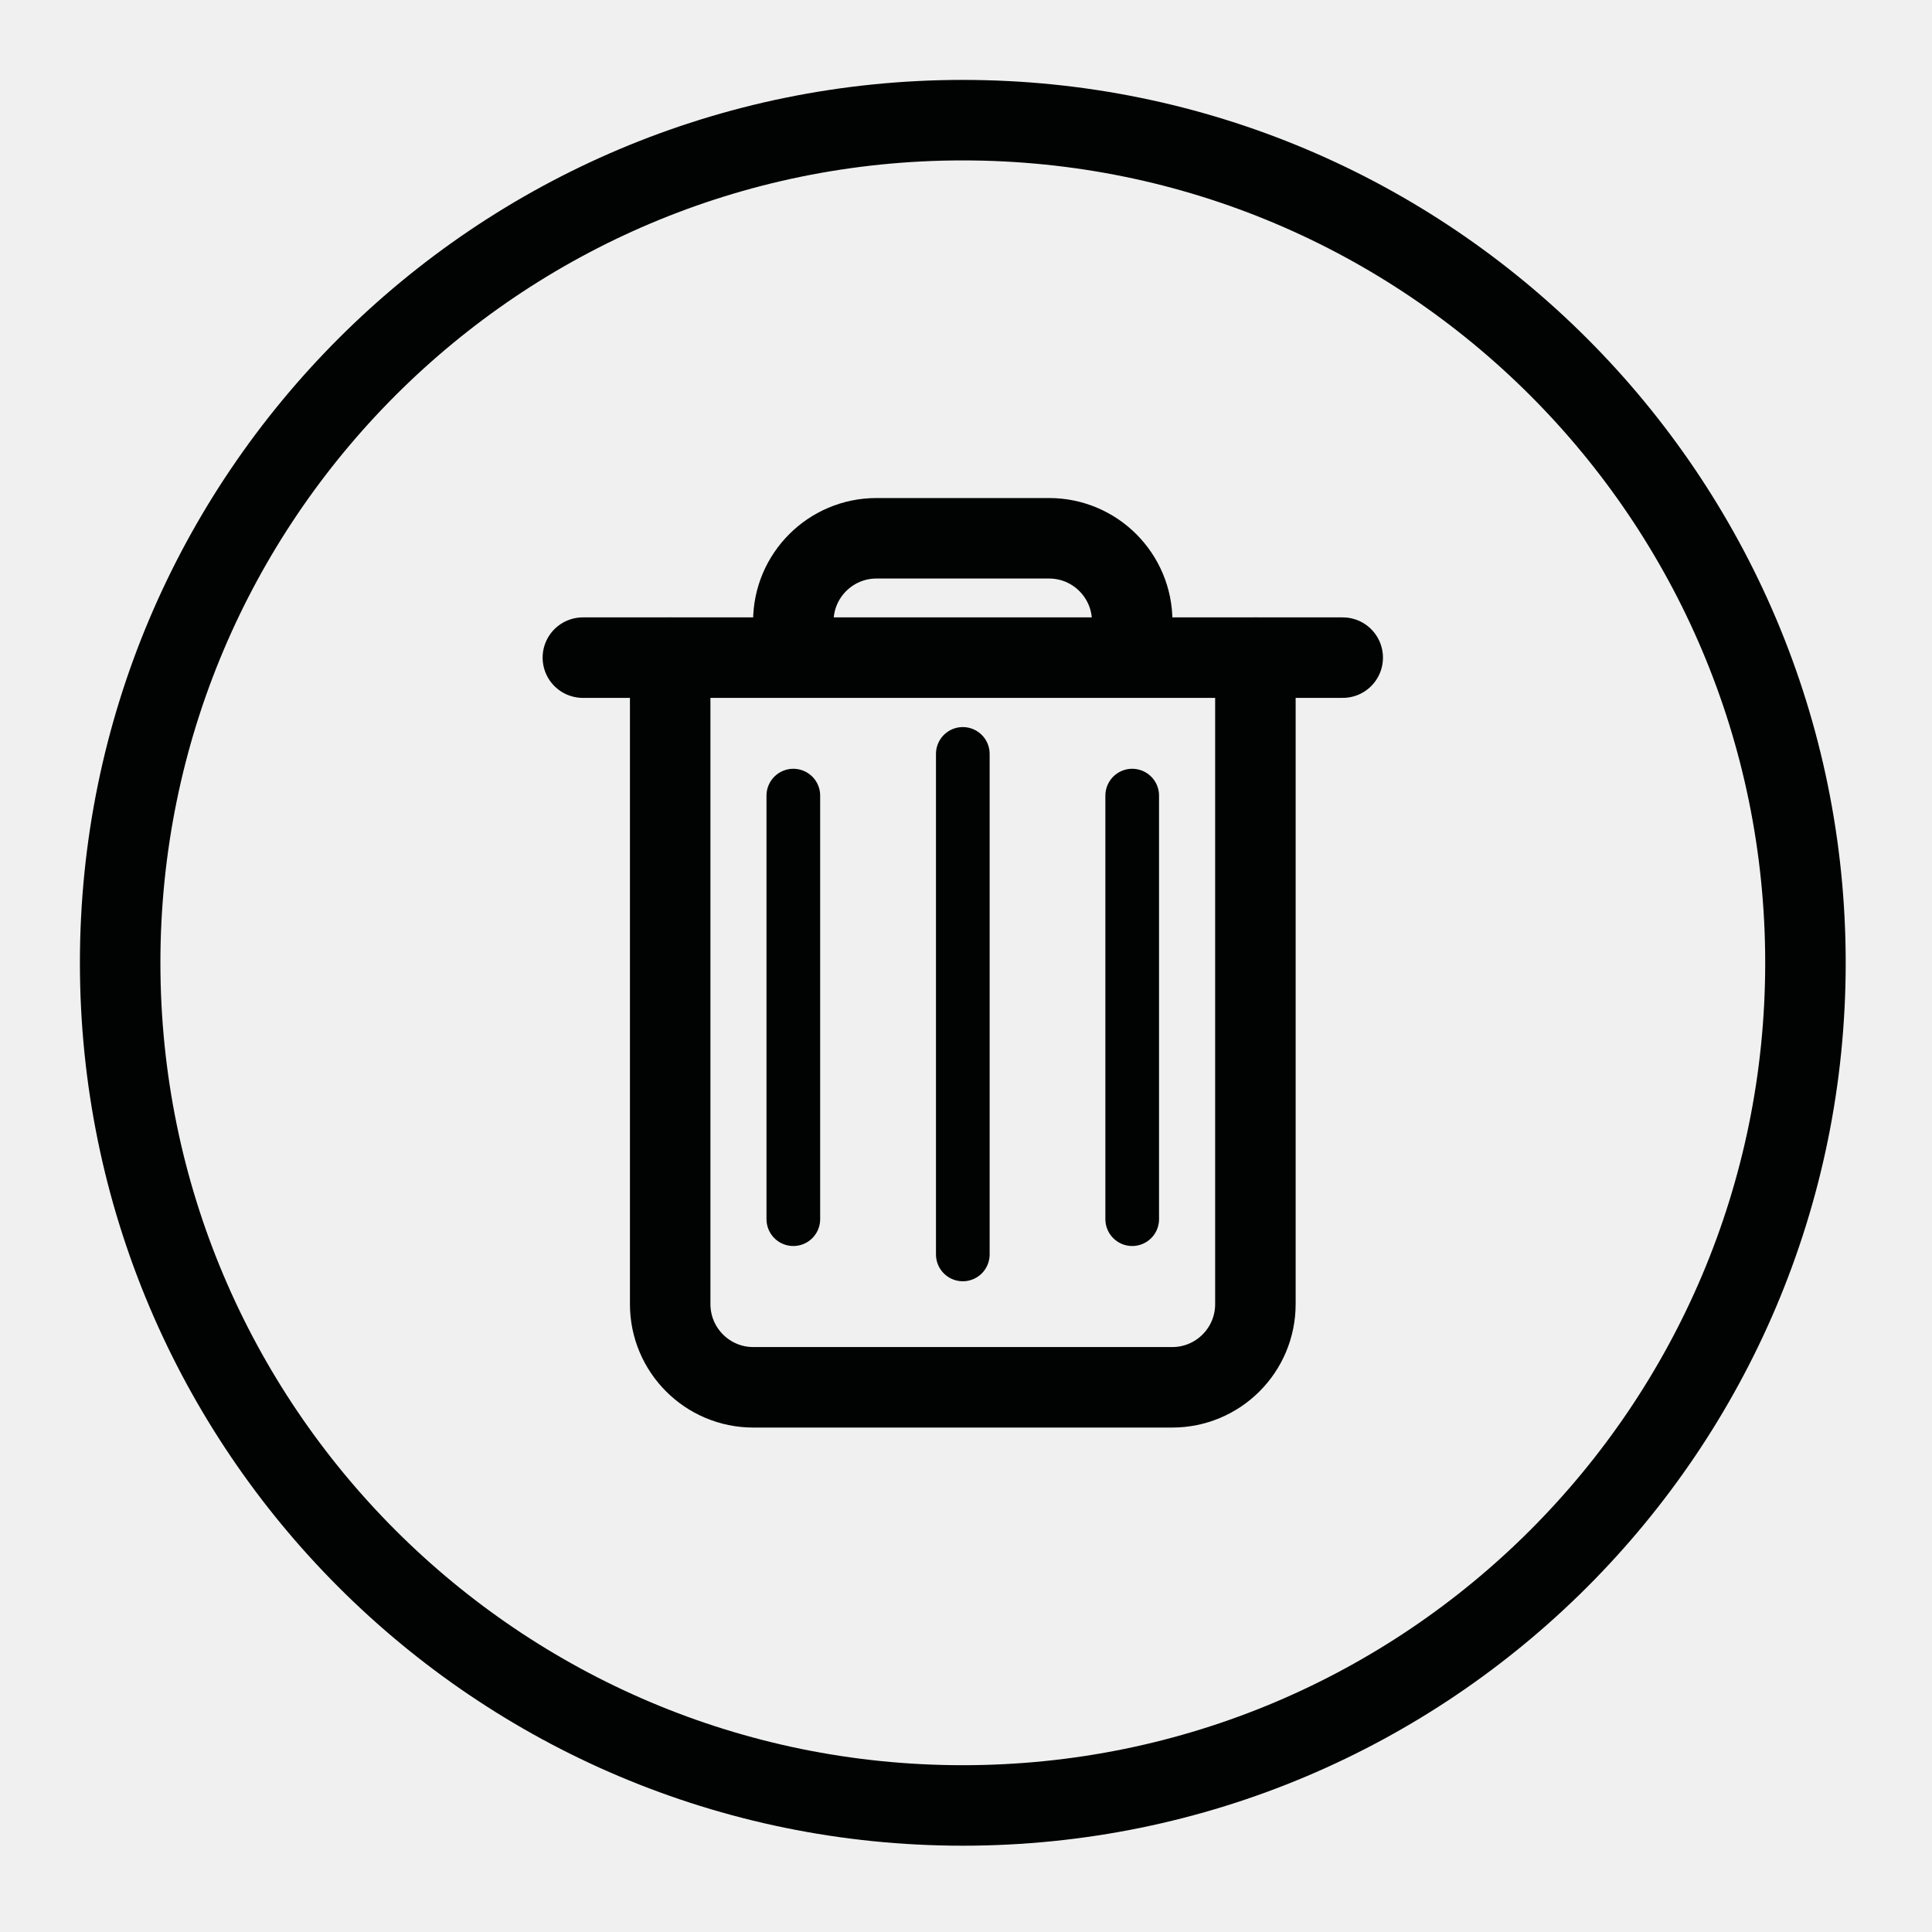
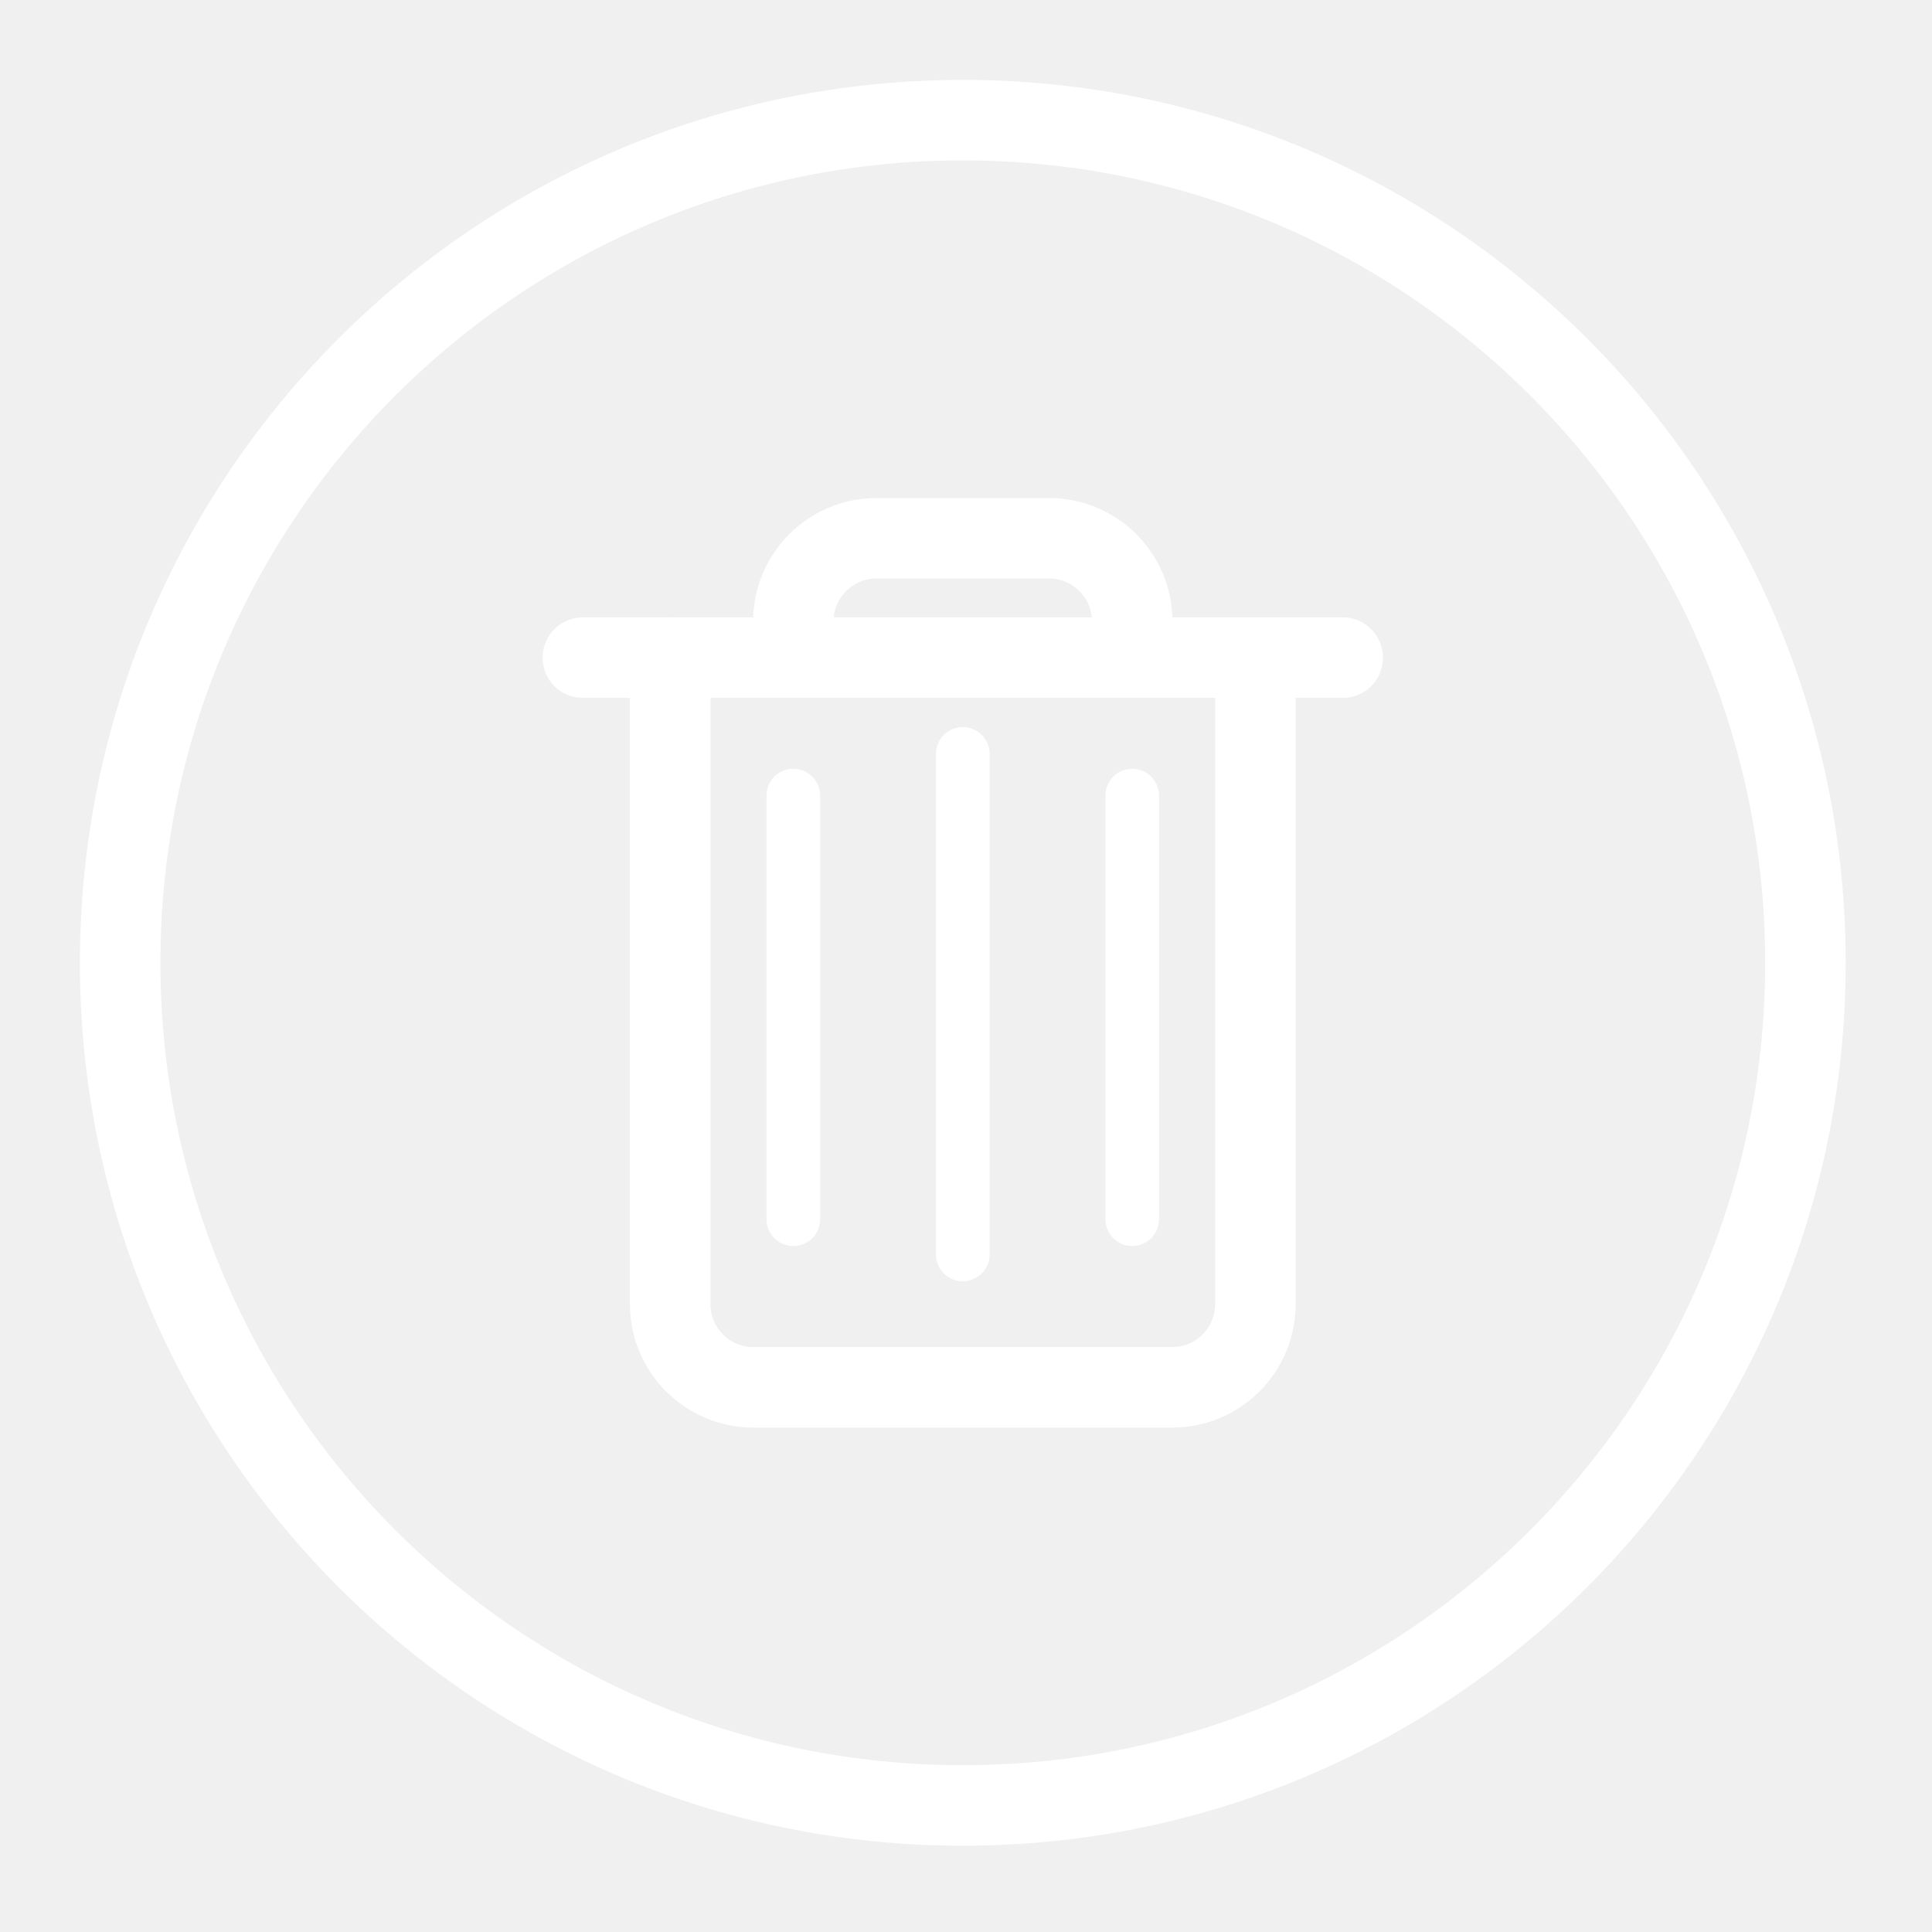
<svg xmlns="http://www.w3.org/2000/svg" width="72px" height="72px" viewBox="0 0 72 72" version="1.1">
  <g id="clear" stroke="none" stroke-width="1" fill="none" fill-rule="evenodd" stroke-linecap="round">
-     <g id="Group-15" transform="translate(4, 4)" stroke="#010202">
+     <g id="Group-15" transform="translate(4, 4)" stroke="#FFF">
      <path d="M63.284,31.881 C63.284,49.224 49.224,63.284 31.881,63.284 C14.539,63.284 0.478,49.224 0.478,31.881 C0.478,14.538 14.539,0.478 31.881,0.478 C49.224,0.478 63.284,14.538 63.284,31.881 Z" id="Stroke-1" stroke-width="3" />
      <path d="M17.722,20.508 L46.039,20.508" id="Stroke-3" stroke-width="3" />
      <path d="M42.785,20.508 L42.785,44.601 C42.785,46.313 41.397,47.701 39.686,47.701 L24.074,47.701 C22.363,47.701 20.976,46.313 20.976,44.601 L20.976,20.508" id="Stroke-5" stroke-width="3" />
      <path d="M25.565,20.508 L25.565,19.16 C25.565,17.447 26.953,16.06 28.666,16.06 L35.094,16.06 C36.807,16.06 38.194,17.447 38.194,19.16 L38.194,20.508" id="Stroke-7" stroke-width="3" />
      <path d="M31.881,24.096 L31.881,42.749" id="Stroke-9" stroke-width="2" />
      <path d="M25.565,25.65 L25.565,41.435" id="Stroke-11" stroke-width="2" />
      <path d="M38.194,25.65 L38.194,41.435" id="Stroke-13" stroke-width="2" />
    </g>
  </g>
</svg>
